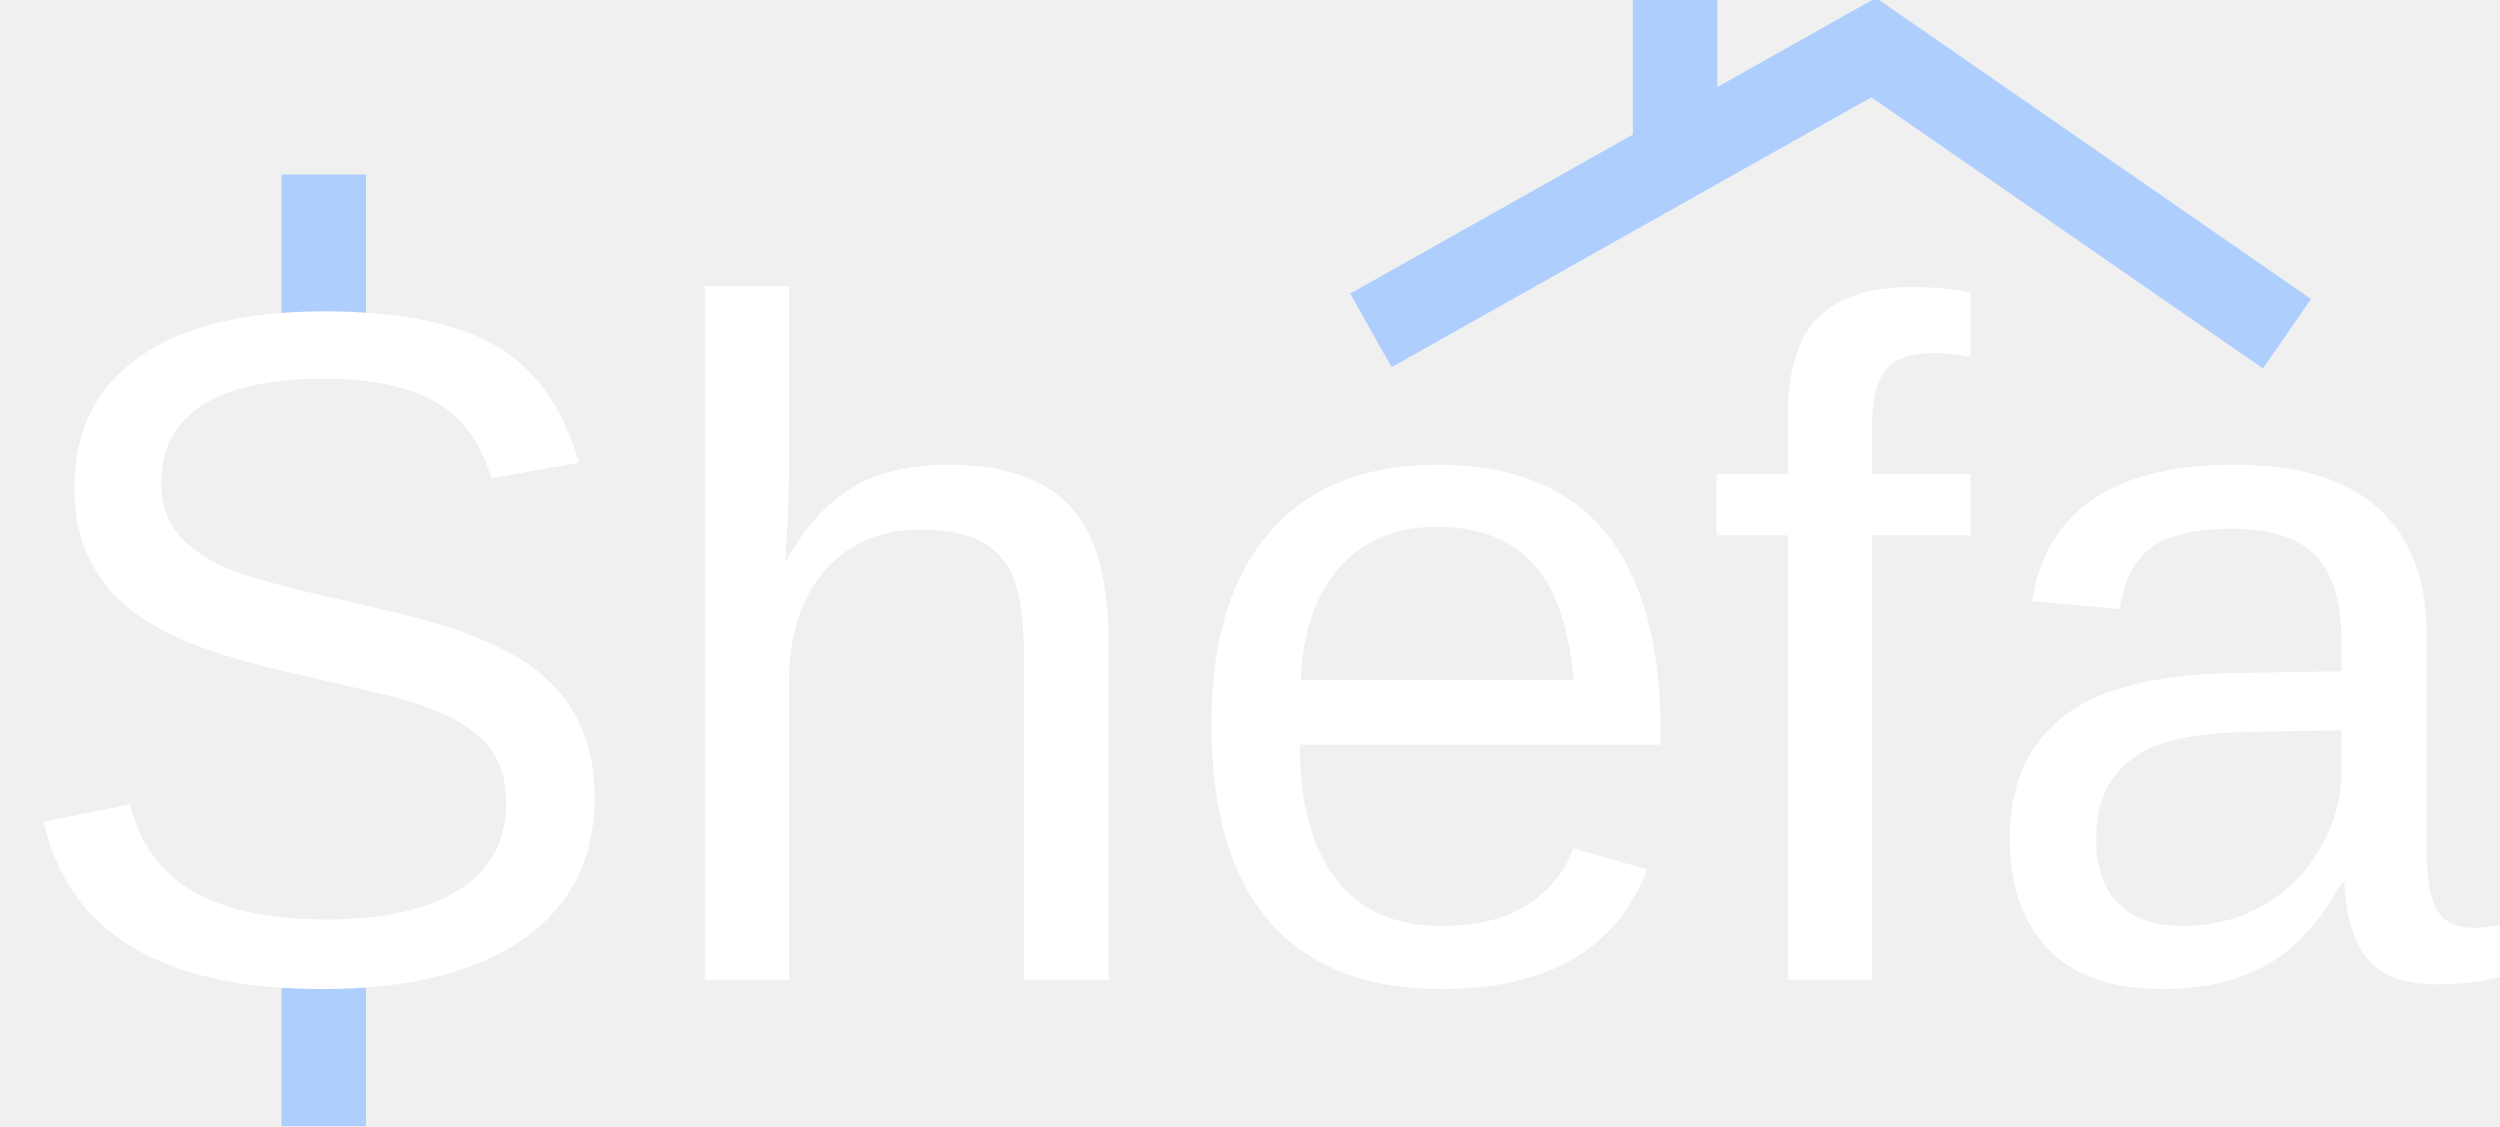
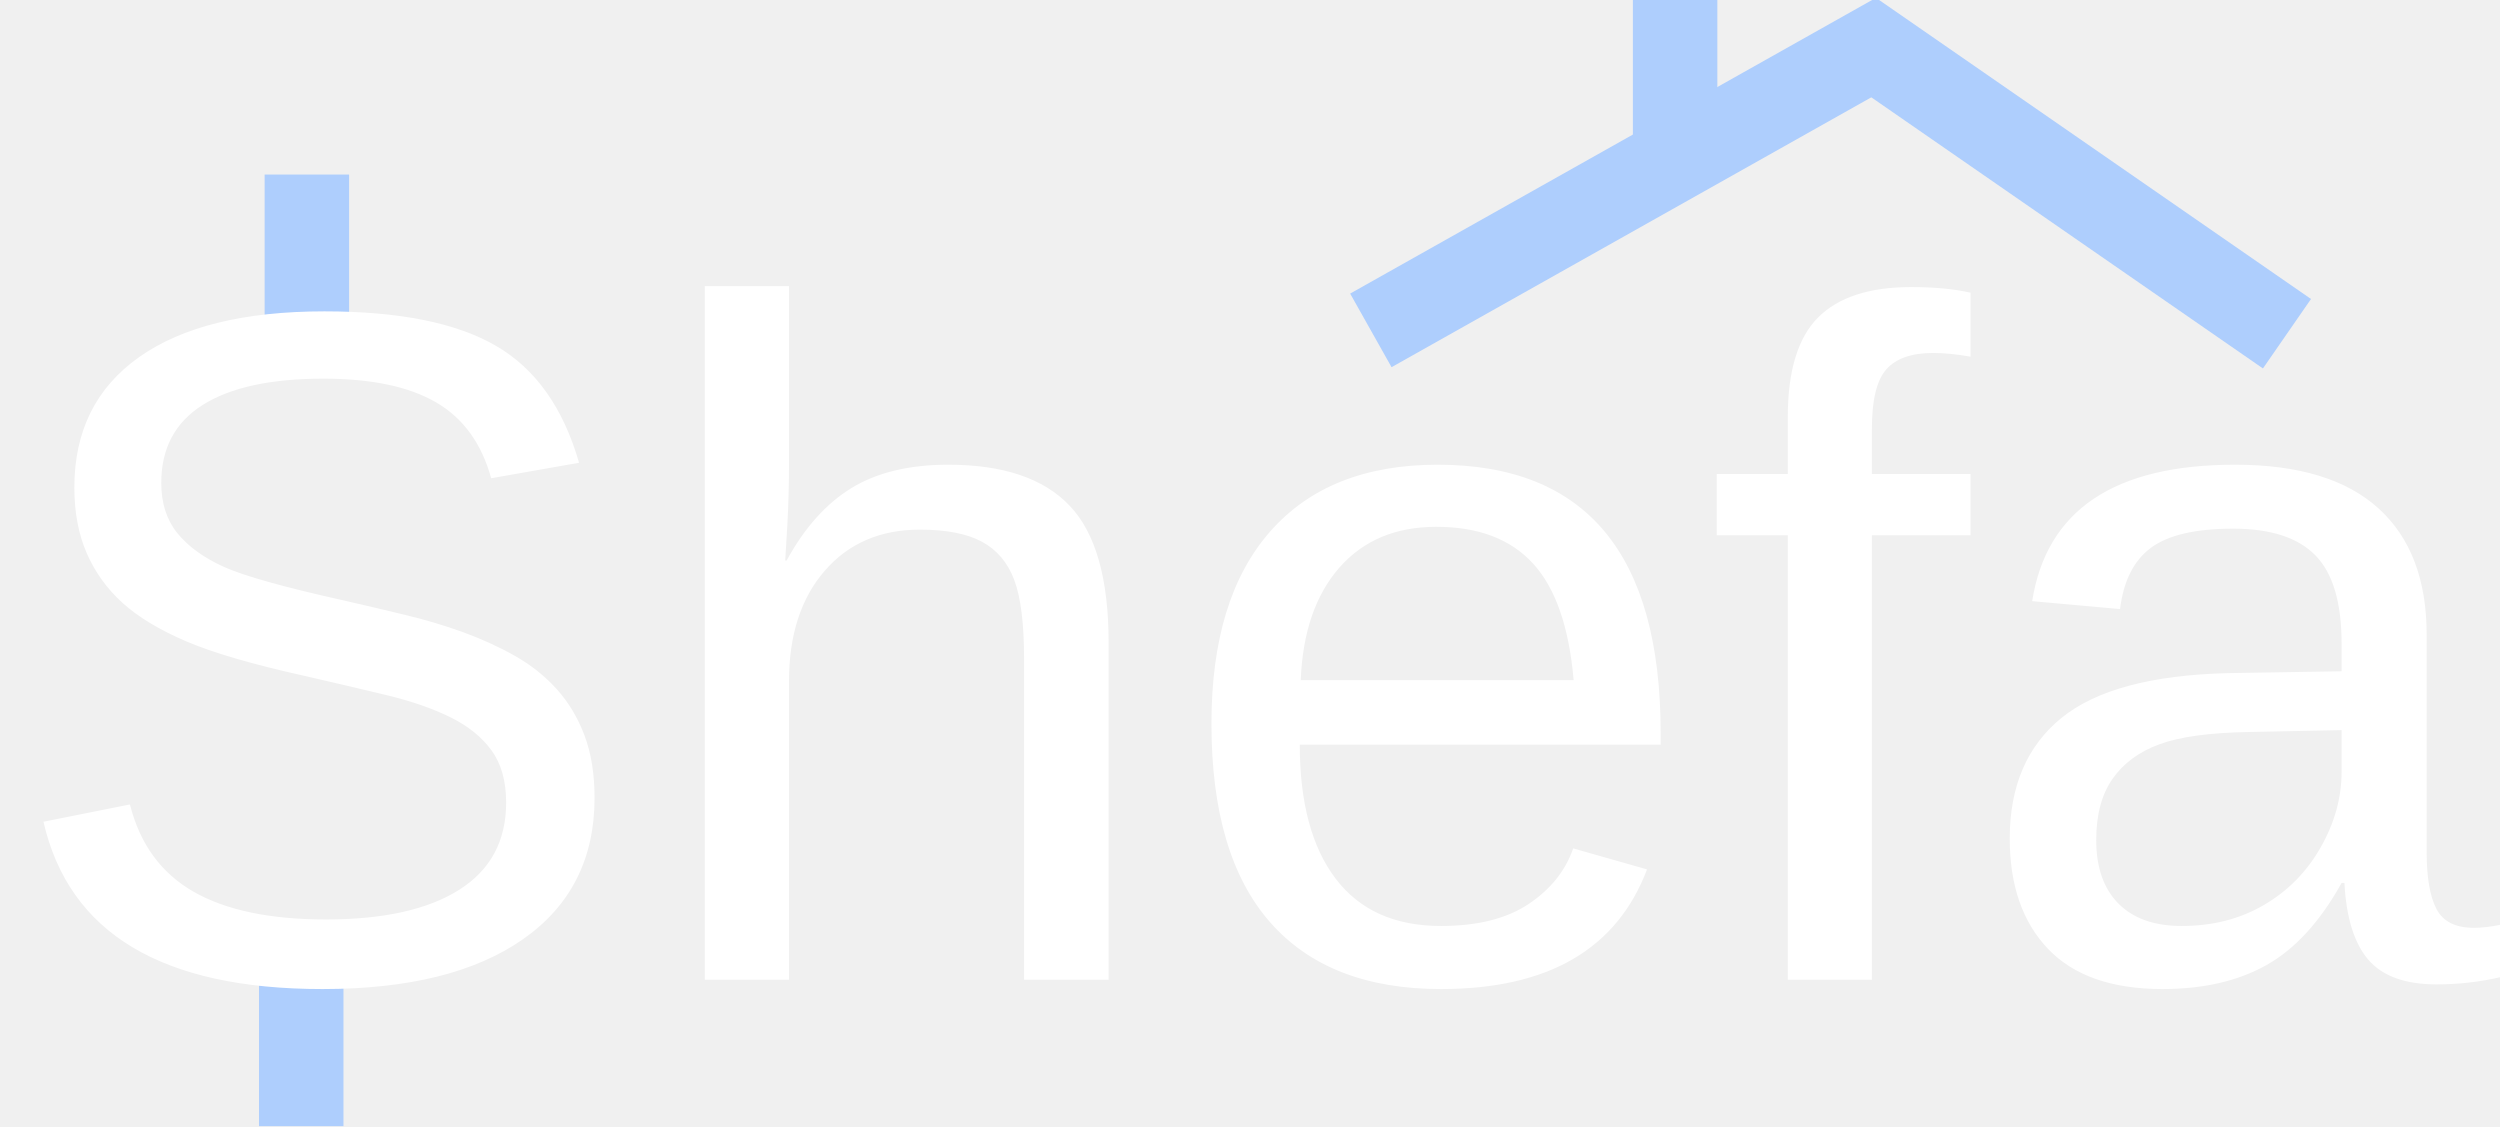
<svg xmlns="http://www.w3.org/2000/svg" viewBox="0 0 444 200" role="img" aria-label="Shefa">
-   <rect x="50" y="31" width="15" height="25" fill="#AECEFD" />
-   <rect x="50" y="175" width="15" height="25" fill="#AECEFD" />
+   <rect x="47" y="31" width="15" height="25" fill="#AECEFD" />
+   <rect x="46" y="175" width="15" height="25" fill="#AECEFD" />
  <rect x="290" y="0" width="15" height="25" fill="#AECEFD" />
  <line x1="250" y1="55" x2="330" y2="10" stroke="#AECEFD" stroke-width="15" stroke-linecap="square" />
  <line x1="400" y1="55" x2="335" y2="10" stroke="#AECEFD" stroke-width="15" stroke-linecap="square" />
  <text x="0" y="174" fill="white" font-family="Arial, sans-serif" font-size="170">
  Shefa
  </text>
</svg>
